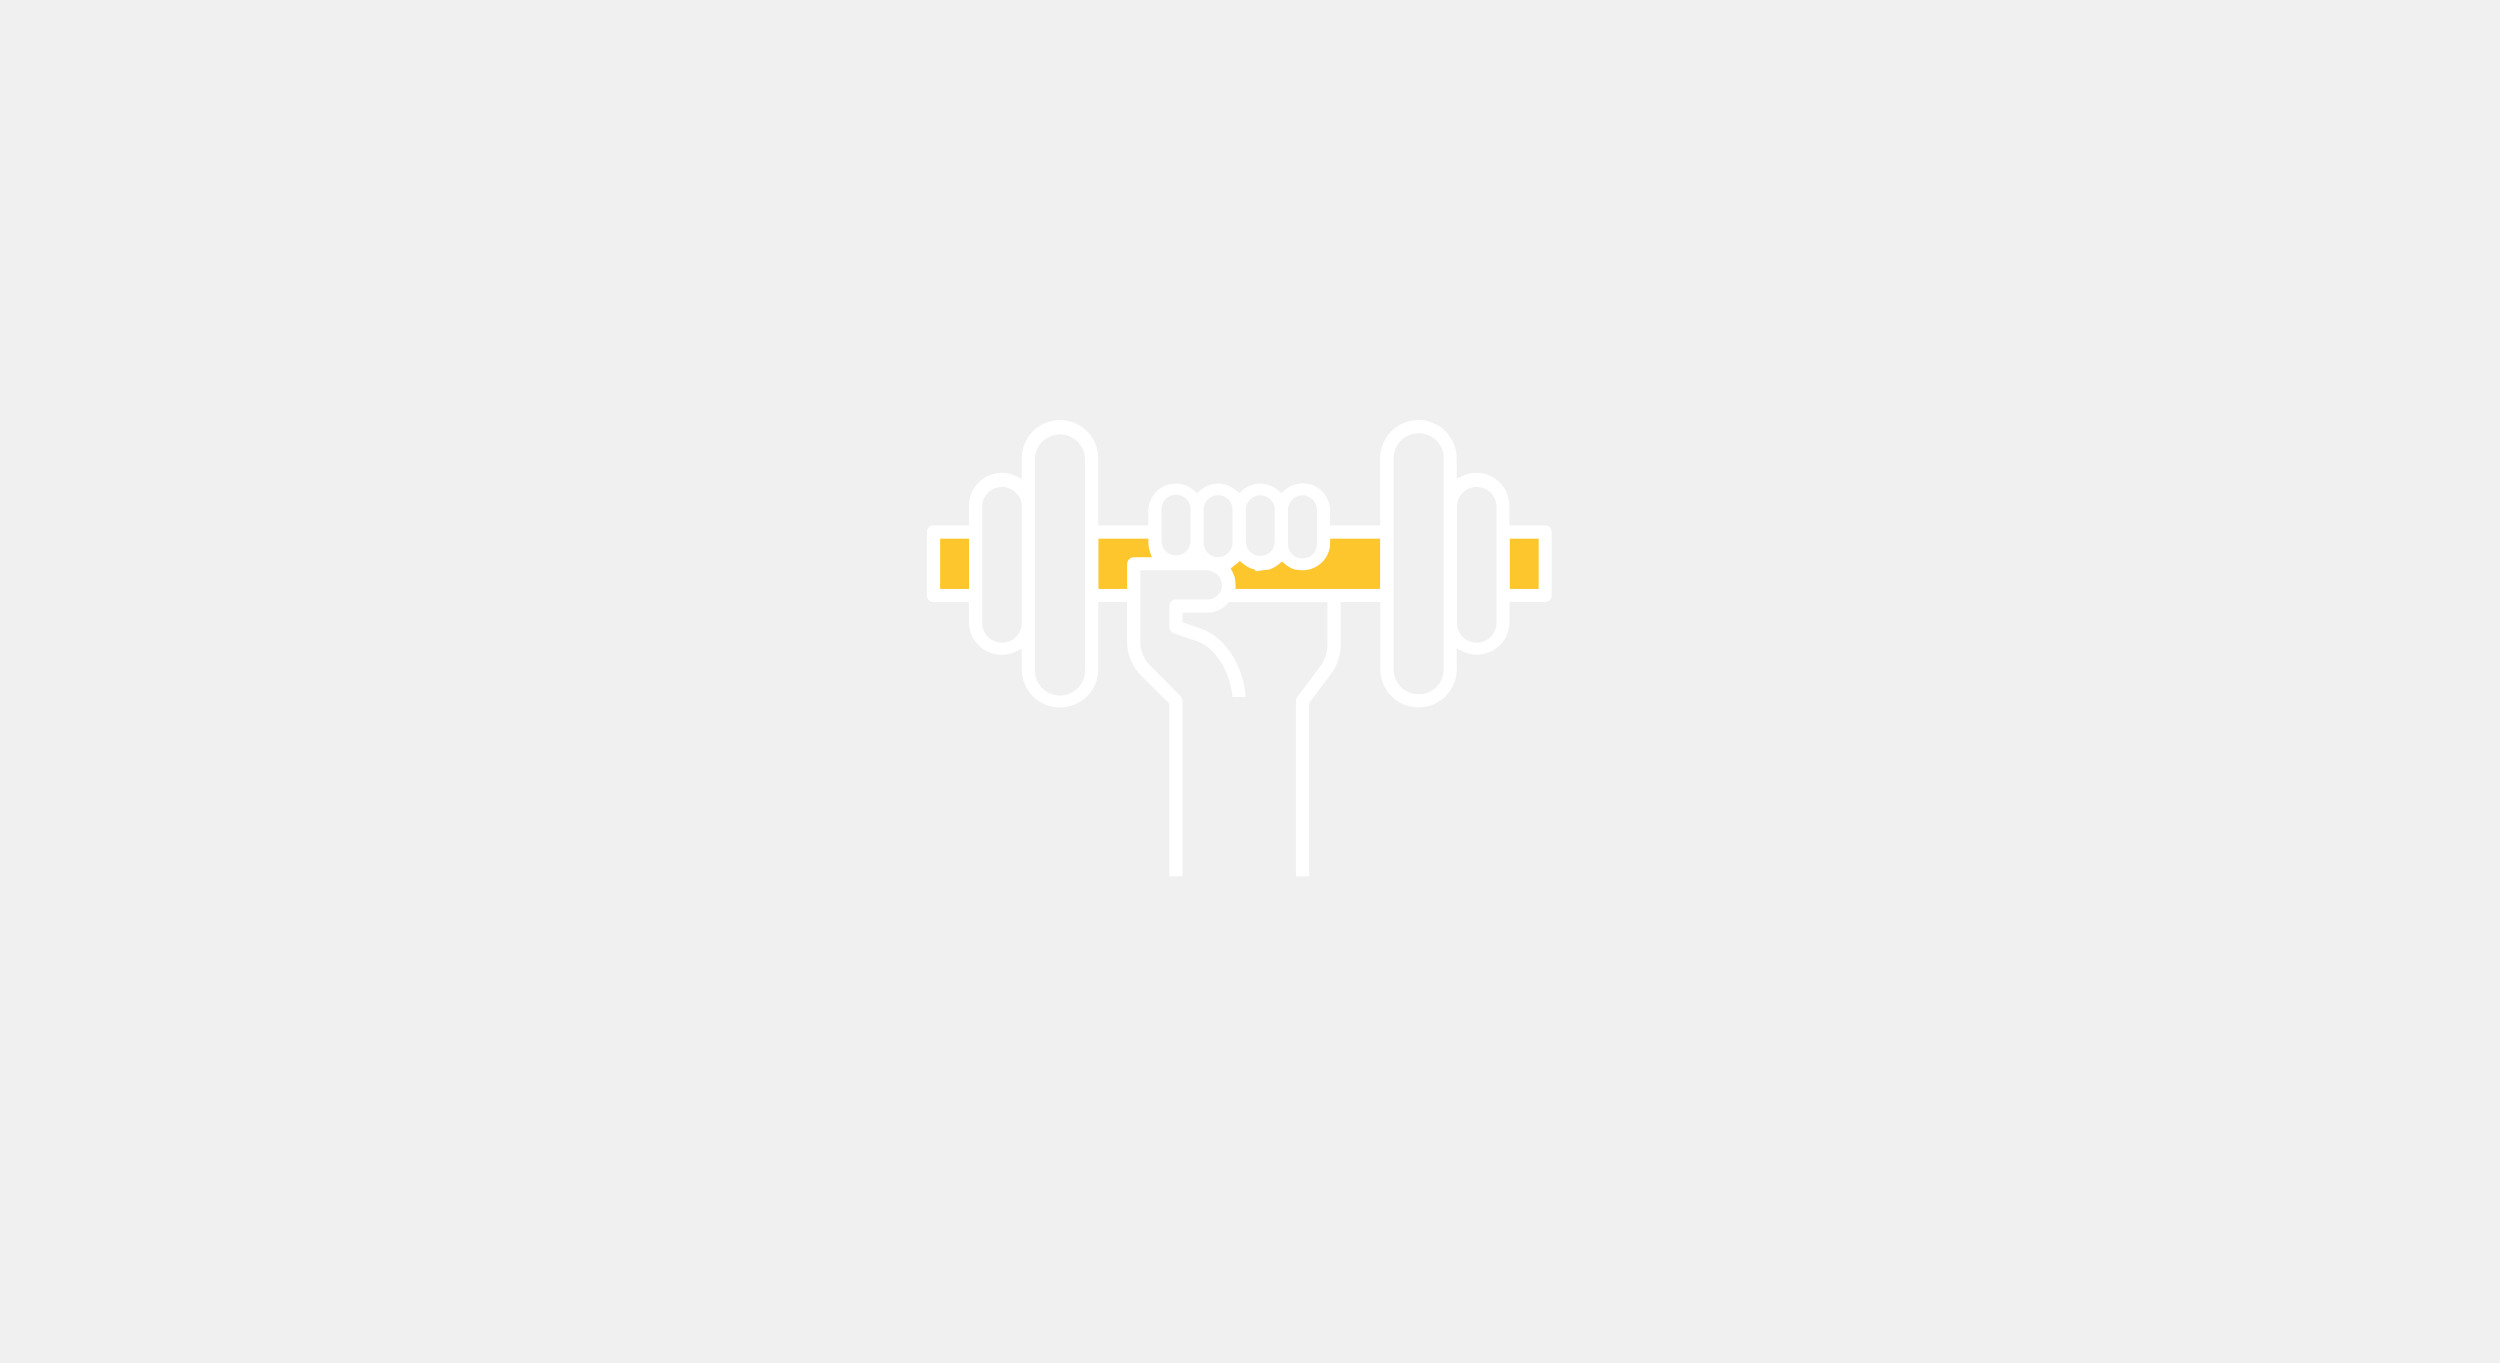
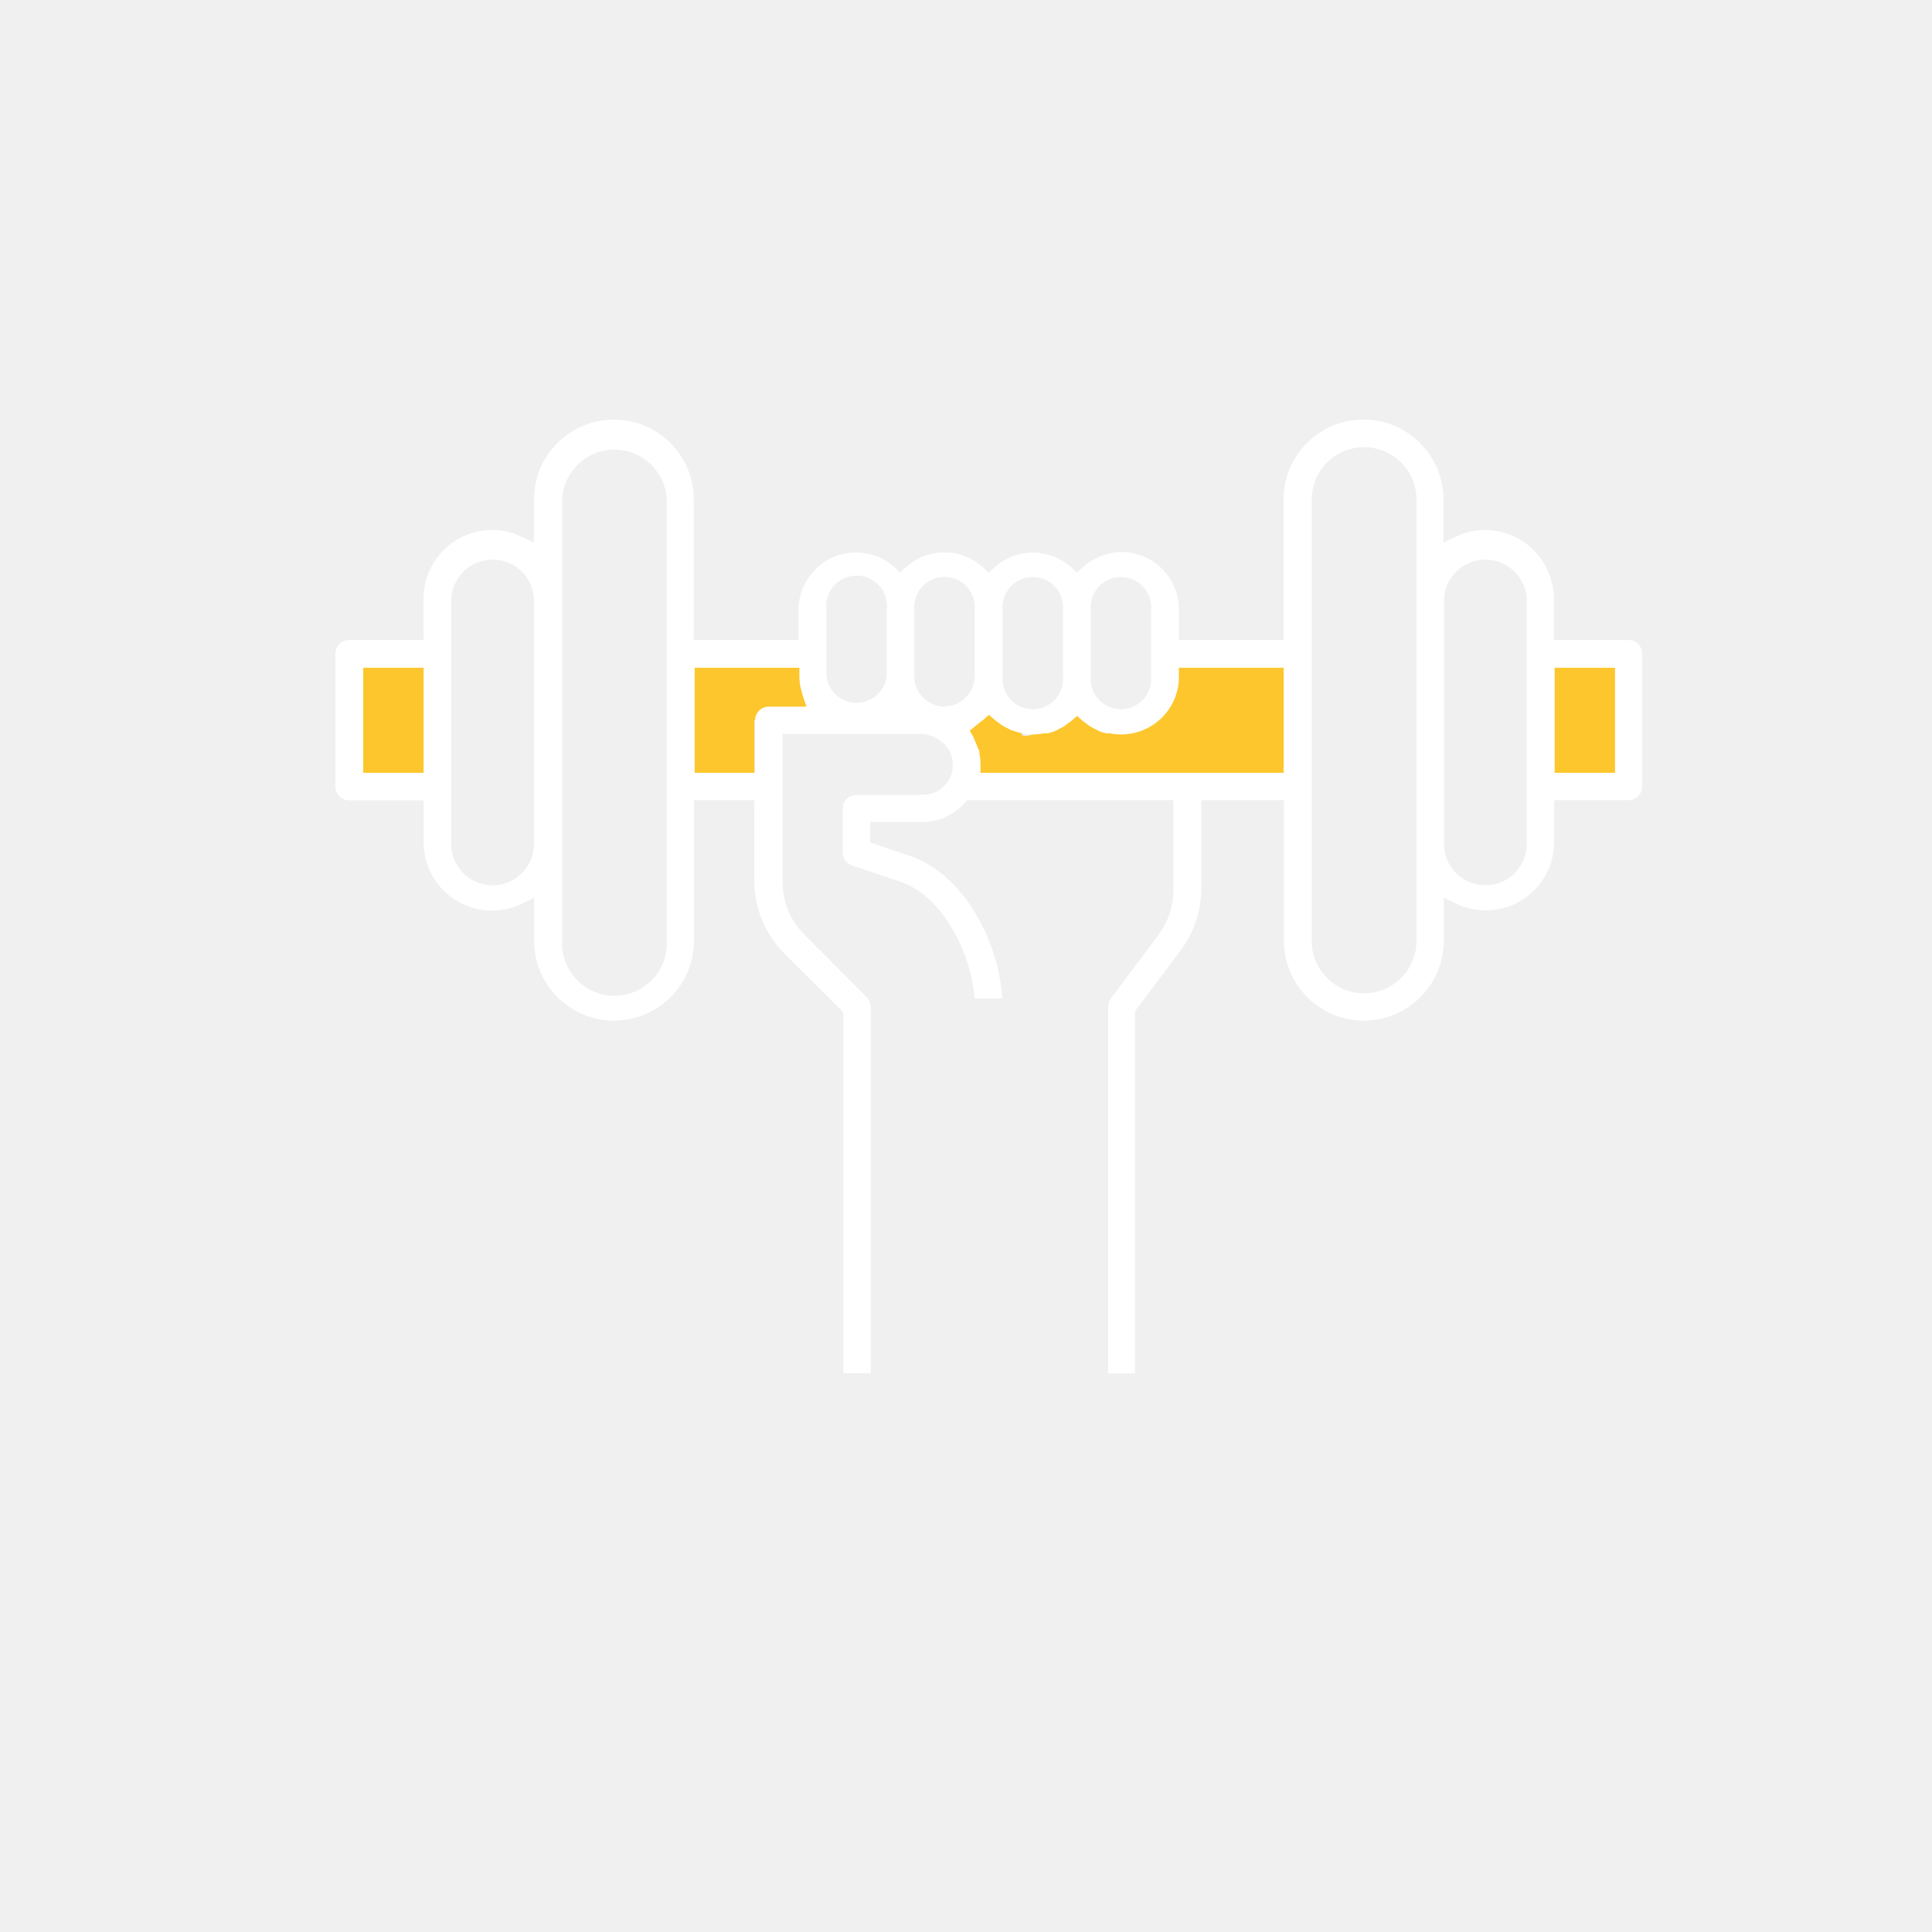
- <svg xmlns="http://www.w3.org/2000/svg" viewBox="0 0 433 236">
-   <path fill="#fdc62d" d="M161.78 92.2h7.08v11.15h-7.08zM260.4 92.2h7.08v11.15h-7.08zM199.98 92.2h-9.77v11.65h5.02v-6.21h5.93l-1.18-5.44zM213.49 102.94h25.57V92.2l-9.65 1.1s-.62 4.43-3.82 4.34-2.51-1.14-2.51-1.14-5.89 3.4-5.72 2.18-2.72-1.53-2.72-1.53l-3.18.42z" />
-   <path d="M267.6 91h-6.17v-3.41a5.71 5.71 0 0 0-5.7-5.7 5.57 5.57 0 0 0-2.44.57l-1 .48v-3.57a6.62 6.62 0 0 0-13.24 0V91h-8.68v-2.49a4.76 4.76 0 0 0-4.74-4.8A5 5 0 0 0 222.4 85l-.46.42-.47-.42a4.72 4.72 0 0 0-6.37 0l-.47.42-.46-.42a4.73 4.73 0 0 0-6.38 0l-.46.42-.46-.42a4.82 4.82 0 0 0-3.44-1.24 4.71 4.71 0 0 0-3.3 1.55 4.75 4.75 0 0 0-1.25 3.23V91h-8.67V79.37a6.62 6.62 0 0 0-13.24 0v3.57l-1-.48a5.57 5.57 0 0 0-2.44-.57 5.71 5.71 0 0 0-5.71 5.7V91h-6.16a1.14 1.14 0 0 0-1.14 1.14v11a1.14 1.14 0 0 0 1.14 1.14h6.16v3.42a5.67 5.67 0 0 0 8.15 5.14l1-.49v3.57a6.62 6.62 0 0 0 13.24 0v-11.66h5v6.79a8.46 8.46 0 0 0 2.47 6l4.84 4.83v29.89h2.28v-30.39a1.15 1.15 0 0 0-.34-.8l-5.16-5.17a6.19 6.19 0 0 1-1.81-4.36V98.78h11.38a2.85 2.85 0 0 1 2.31 1.12l.09.12a2.58 2.58 0 0 1 .25.56 2.18 2.18 0 0 1 .09 1v.22a2.93 2.93 0 0 1-.29.77 2.5 2.5 0 0 1-2.16 1.26h-5.48a1.14 1.14 0 0 0-1.14 1.14v3.66a1.13 1.13 0 0 0 .78 1.08l4 1.34c3.43 1.14 5.87 5.84 6.14 9.67h2.29c-.27-4.67-3.16-10.32-7.7-11.83l-3.24-1.09v-1.69h4.34a4.75 4.75 0 0 0 3.5-1.59l.2-.23h17.07v7.38a6.25 6.25 0 0 1-1.23 3.7l-4 5.36a1.09 1.09 0 0 0-.23.68v30.36h2.28v-30l3.79-5.05a8.53 8.53 0 0 0 1.69-5.07v-7.38h6.85v11.63a6.62 6.62 0 0 0 13.24 0v-3.56l1 .48a5.66 5.66 0 0 0 8.14-5.14v-3.42h6.17a1.14 1.14 0 0 0 1.14-1.14v-11A1.14 1.14 0 0 0 267.6 91zm-99.77 11h-5v-8.7h5zm9.14 5.7a3.43 3.43 0 1 1-6.85 0V87.59a3.43 3.43 0 0 1 6.85 0zm10.95 8.22a4.34 4.34 0 1 1-8.67 0V79.37a4.34 4.34 0 0 1 8.67 0zm8.45-19.4a1.14 1.14 0 0 0-1.14 1.14V102h-5v-8.7h8.67v.7a5.38 5.38 0 0 0 .09.9l.12.44a2.68 2.68 0 0 0 .07.27l.31.91zm9.82-2.52a2.52 2.52 0 0 1-5 0v-5.49a2.52 2.52 0 1 1 5 0zm16.89-5.48a2.51 2.51 0 1 1 5 0V94a2.51 2.51 0 1 1-5 0zm-7.3 0a2.51 2.51 0 1 1 5 0V94a2.51 2.51 0 0 1-5 0zm-4.8 8a2.52 2.52 0 0 1-2.51-2.52v-5.49a2.51 2.51 0 1 1 5 0V94a2.51 2.51 0 0 1-2.47 2.5zm28.08 5.48H214v-.69a5 5 0 0 0-.1-1 .86.86 0 0 1 0-.15c0-.05 0-.13-.06-.2a7.19 7.19 0 0 0-.28-.7 1.36 1.36 0 0 1-.09-.23l-.32-.56.91-.74.23-.17.45-.4.46.4a.83.83 0 0 0 .15.11l.15.11.29.22a4.31 4.31 0 0 0 .47.26l.17.09.17.08.54.17.32.09a4.85 4.85 0 0 0 1.86 0H219.62a4.39 4.39 0 0 0 .58-.18l.16-.08.15-.08a3.67 3.67 0 0 0 .48-.26l.17-.13.27-.2s.11-.07.15-.11l.46-.4.45.4.15.11.15.11a3.19 3.19 0 0 0 .3.22 4.17 4.17 0 0 0 .46.26l.17.08.17.09a5.16 5.16 0 0 0 .55.17h.31a4.79 4.79 0 0 0 5.54-3.69 4.46 4.46 0 0 0 .09-1v-.7h8.68zm11 13.92a4.34 4.34 0 0 1-8.68 0V79.37a4.34 4.34 0 0 1 8.68 0zm9.13-8.22a3.43 3.43 0 1 1-6.85 0V87.59a3.43 3.43 0 0 1 6.85 0zm7.31-5.7h-5v-8.7h5z" fill="#fff" />
+ <svg xmlns="http://www.w3.org/2000/svg" viewBox="0 0 160 160">
+   <path fill="#fdc62d" d="M29.03 54.2h7.08v11.15h-7.08zm98.62 0h7.08v11.15h-7.08zm-60.42 0h-9.77v11.65h5.02v-6.21h5.93l-1.18-5.44zm13.51 10.74h25.57V54.2l-9.65 1.1s-.62 4.43-3.82 4.34-2.51-1.14-2.51-1.14-5.89 3.4-5.72 2.18-2.72-1.53-2.72-1.53l-3.18.42z" />
+   <path d="M134.85 53h-6.17v-3.41a5.71 5.71 0 0 0-5.7-5.7 5.57 5.57 0 0 0-2.44.57l-1 .48v-3.57a6.62 6.62 0 1 0-13.24 0V53h-8.67v-2.49a4.76 4.76 0 0 0-4.74-4.8A5 5 0 0 0 89.65 47l-.46.42-.47-.42a4.72 4.72 0 0 0-6.37 0l-.47.42-.46-.42A4.73 4.73 0 0 0 75 47l-.46.42-.42-.42a4.82 4.82 0 0 0-3.44-1.24 4.71 4.71 0 0 0-3.3 1.55 4.75 4.75 0 0 0-1.25 3.23V53h-8.67V41.37a6.62 6.62 0 0 0-13.24 0v3.57l-1-.48a5.57 5.57 0 0 0-2.44-.57 5.71 5.71 0 0 0-5.71 5.7V53h-6.15a1.14 1.14 0 0 0-1.14 1.14v11a1.14 1.14 0 0 0 1.14 1.14h6.16v3.42a5.67 5.67 0 0 0 8.15 5.14l1-.49v3.55a6.62 6.62 0 1 0 13.24 0V66.26h5v6.79A8.46 8.46 0 0 0 65 79l4.84 4.83v29.89h2.28V83.38a1.15 1.15 0 0 0-.34-.8l-5.16-5.17a6.19 6.19 0 0 1-1.81-4.36V60.78h11.33a2.85 2.85 0 0 1 2.31 1.12l.09.12a2.58 2.58 0 0 1 .25.56 2.18 2.18 0 0 1 .09 1v.22a2.93 2.93 0 0 1-.29.77 2.5 2.5 0 0 1-2.16 1.26h-5.5a1.14 1.14 0 0 0-1.14 1.14v3.63a1.13 1.13 0 0 0 .78 1.08l4 1.34c3.43 1.14 5.87 5.84 6.14 9.67H83c-.27-4.67-3.16-10.32-7.7-11.83l-3.24-1.09v-1.69h4.34a4.75 4.75 0 0 0 3.5-1.59l.2-.23h17.08v7.38a6.25 6.25 0 0 1-1.18 3.7l-4 5.36a1.09 1.09 0 0 0-.23.68v30.36H94v-30l3.79-5.05a8.53 8.53 0 0 0 1.69-5.07v-7.36h6.85V77.9a6.62 6.62 0 1 0 13.24 0v-3.56l1 .48a5.66 5.66 0 0 0 8.14-5.14v-3.42h6.17a1.14 1.14 0 0 0 1.12-1.14v-11a1.14 1.14 0 0 0-1.15-1.12zM35.08 64h-5v-8.7h5zm9.14 5.7a3.43 3.43 0 1 1-6.85 0V49.59a3.43 3.43 0 0 1 6.85 0zm11 8.22a4.34 4.34 0 1 1-8.67 0V41.37a4.34 4.34 0 0 1 8.67 0zm8.45-19.4a1.14 1.14 0 0 0-1.14 1.14V64h-5v-8.7h8.67v.7a5.38 5.38 0 0 0 .09.9l.12.44a2.68 2.68 0 0 0 .07.27l.31.91zM73.44 56a2.52 2.52 0 0 1-5 0v-5.49a2.52 2.52 0 1 1 5 0zm16.89-5.48a2.51 2.51 0 1 1 5 0V56a2.51 2.51 0 1 1-5 0zm-7.3 0a2.51 2.51 0 1 1 5 0V56a2.51 2.51 0 1 1-5 0zm-4.8 8A2.52 2.52 0 0 1 75.72 56v-5.49a2.51 2.51 0 1 1 5 0V56a2.51 2.51 0 0 1-2.49 2.5zM106.31 64H81.2v-.69a5 5 0 0 0-.1-1 .86.86 0 0 1 0-.15L81 62a7.19 7.19 0 0 0-.28-.7 1.36 1.36 0 0 1-.09-.23l-.32-.56.91-.74.23-.17.45-.4.46.4a.83.83 0 0 0 .15.11l.15.11.29.22a4.31 4.31 0 0 0 .47.26l.17.09.17.08.54.17.32.09a4.85 4.85 0 0 0 1.86 0h.3a4.39 4.39 0 0 0 .58-.18l.16-.08.15-.08a3.67 3.67 0 0 0 .48-.26l.17-.13.27-.2s.11-.07.15-.11l.46-.4.45.4.15.11.15.11a3.19 3.19 0 0 0 .3.22 4.17 4.17 0 0 0 .46.26l.17.08.17.09a5.16 5.16 0 0 0 .55.17h.31A4.79 4.79 0 0 0 97.54 57a4.46 4.46 0 0 0 .09-1v-.7h8.68zm11 13.92a4.34 4.34 0 1 1-8.68 0V41.37a4.34 4.34 0 0 1 8.68 0zm9.13-8.22a3.43 3.43 0 1 1-6.85 0V49.59a3.43 3.43 0 0 1 6.85 0zm7.31-5.7h-5v-8.7h5z" fill="#fff" />
</svg>
